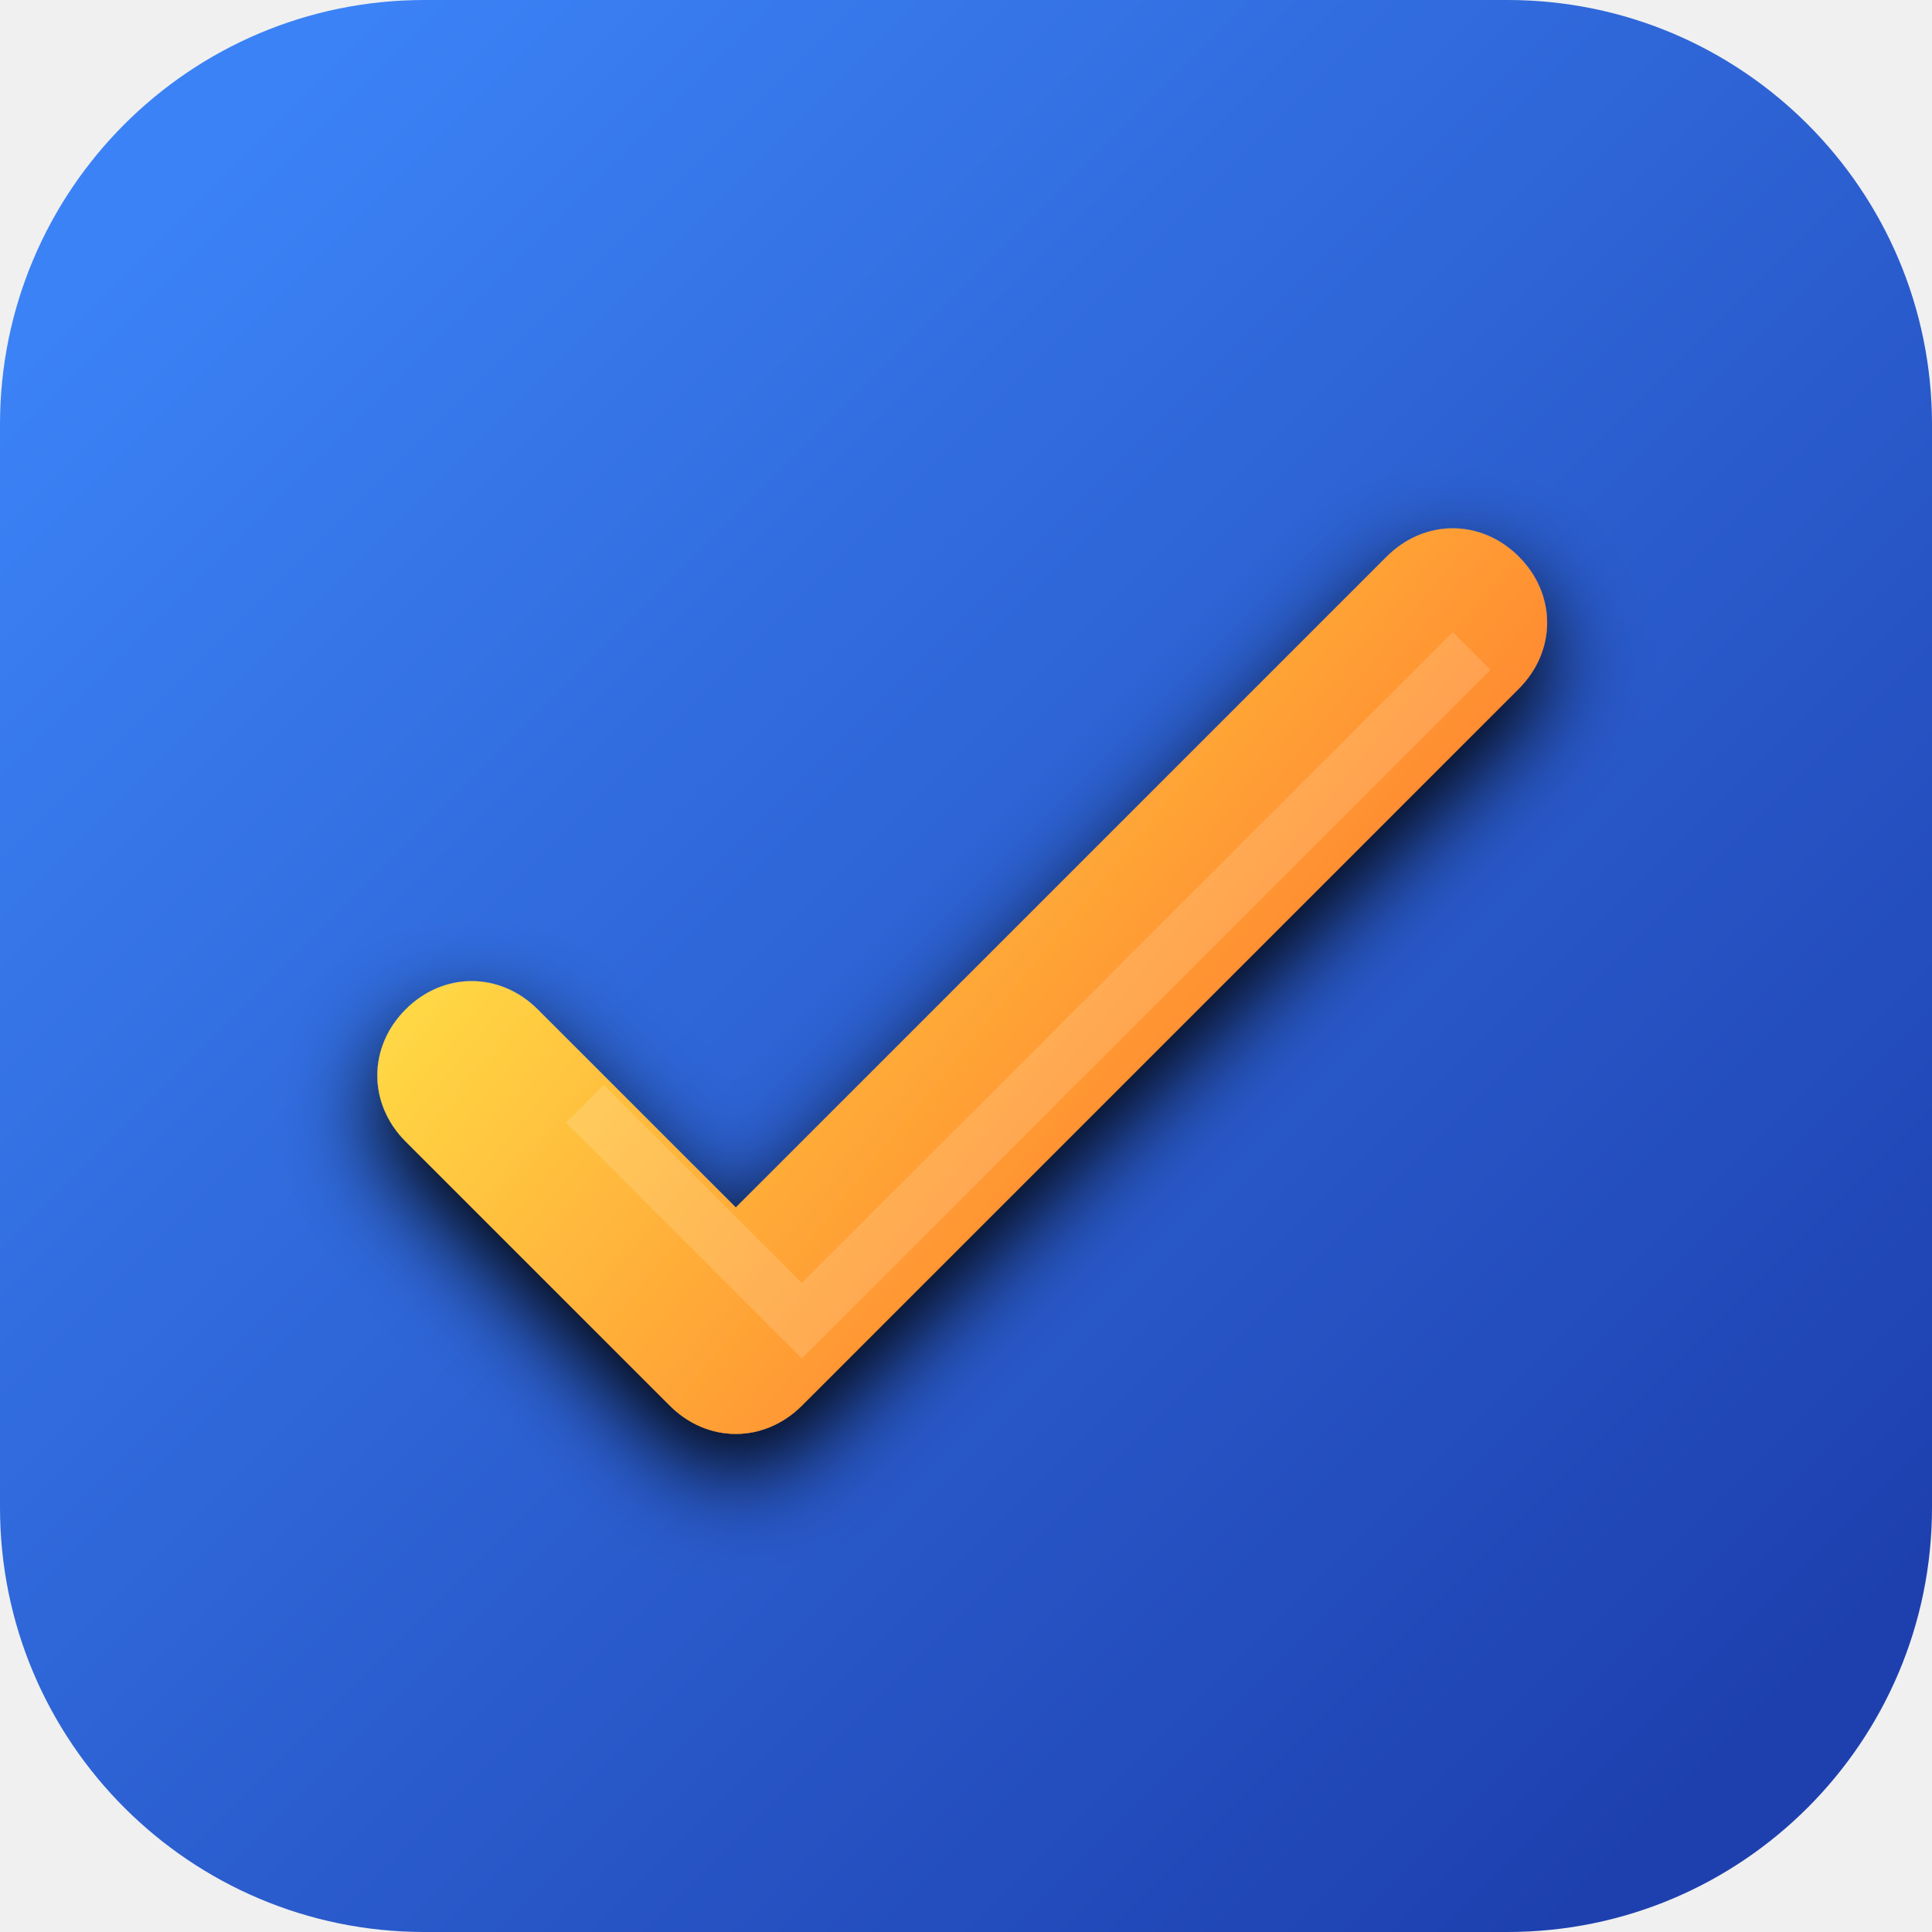
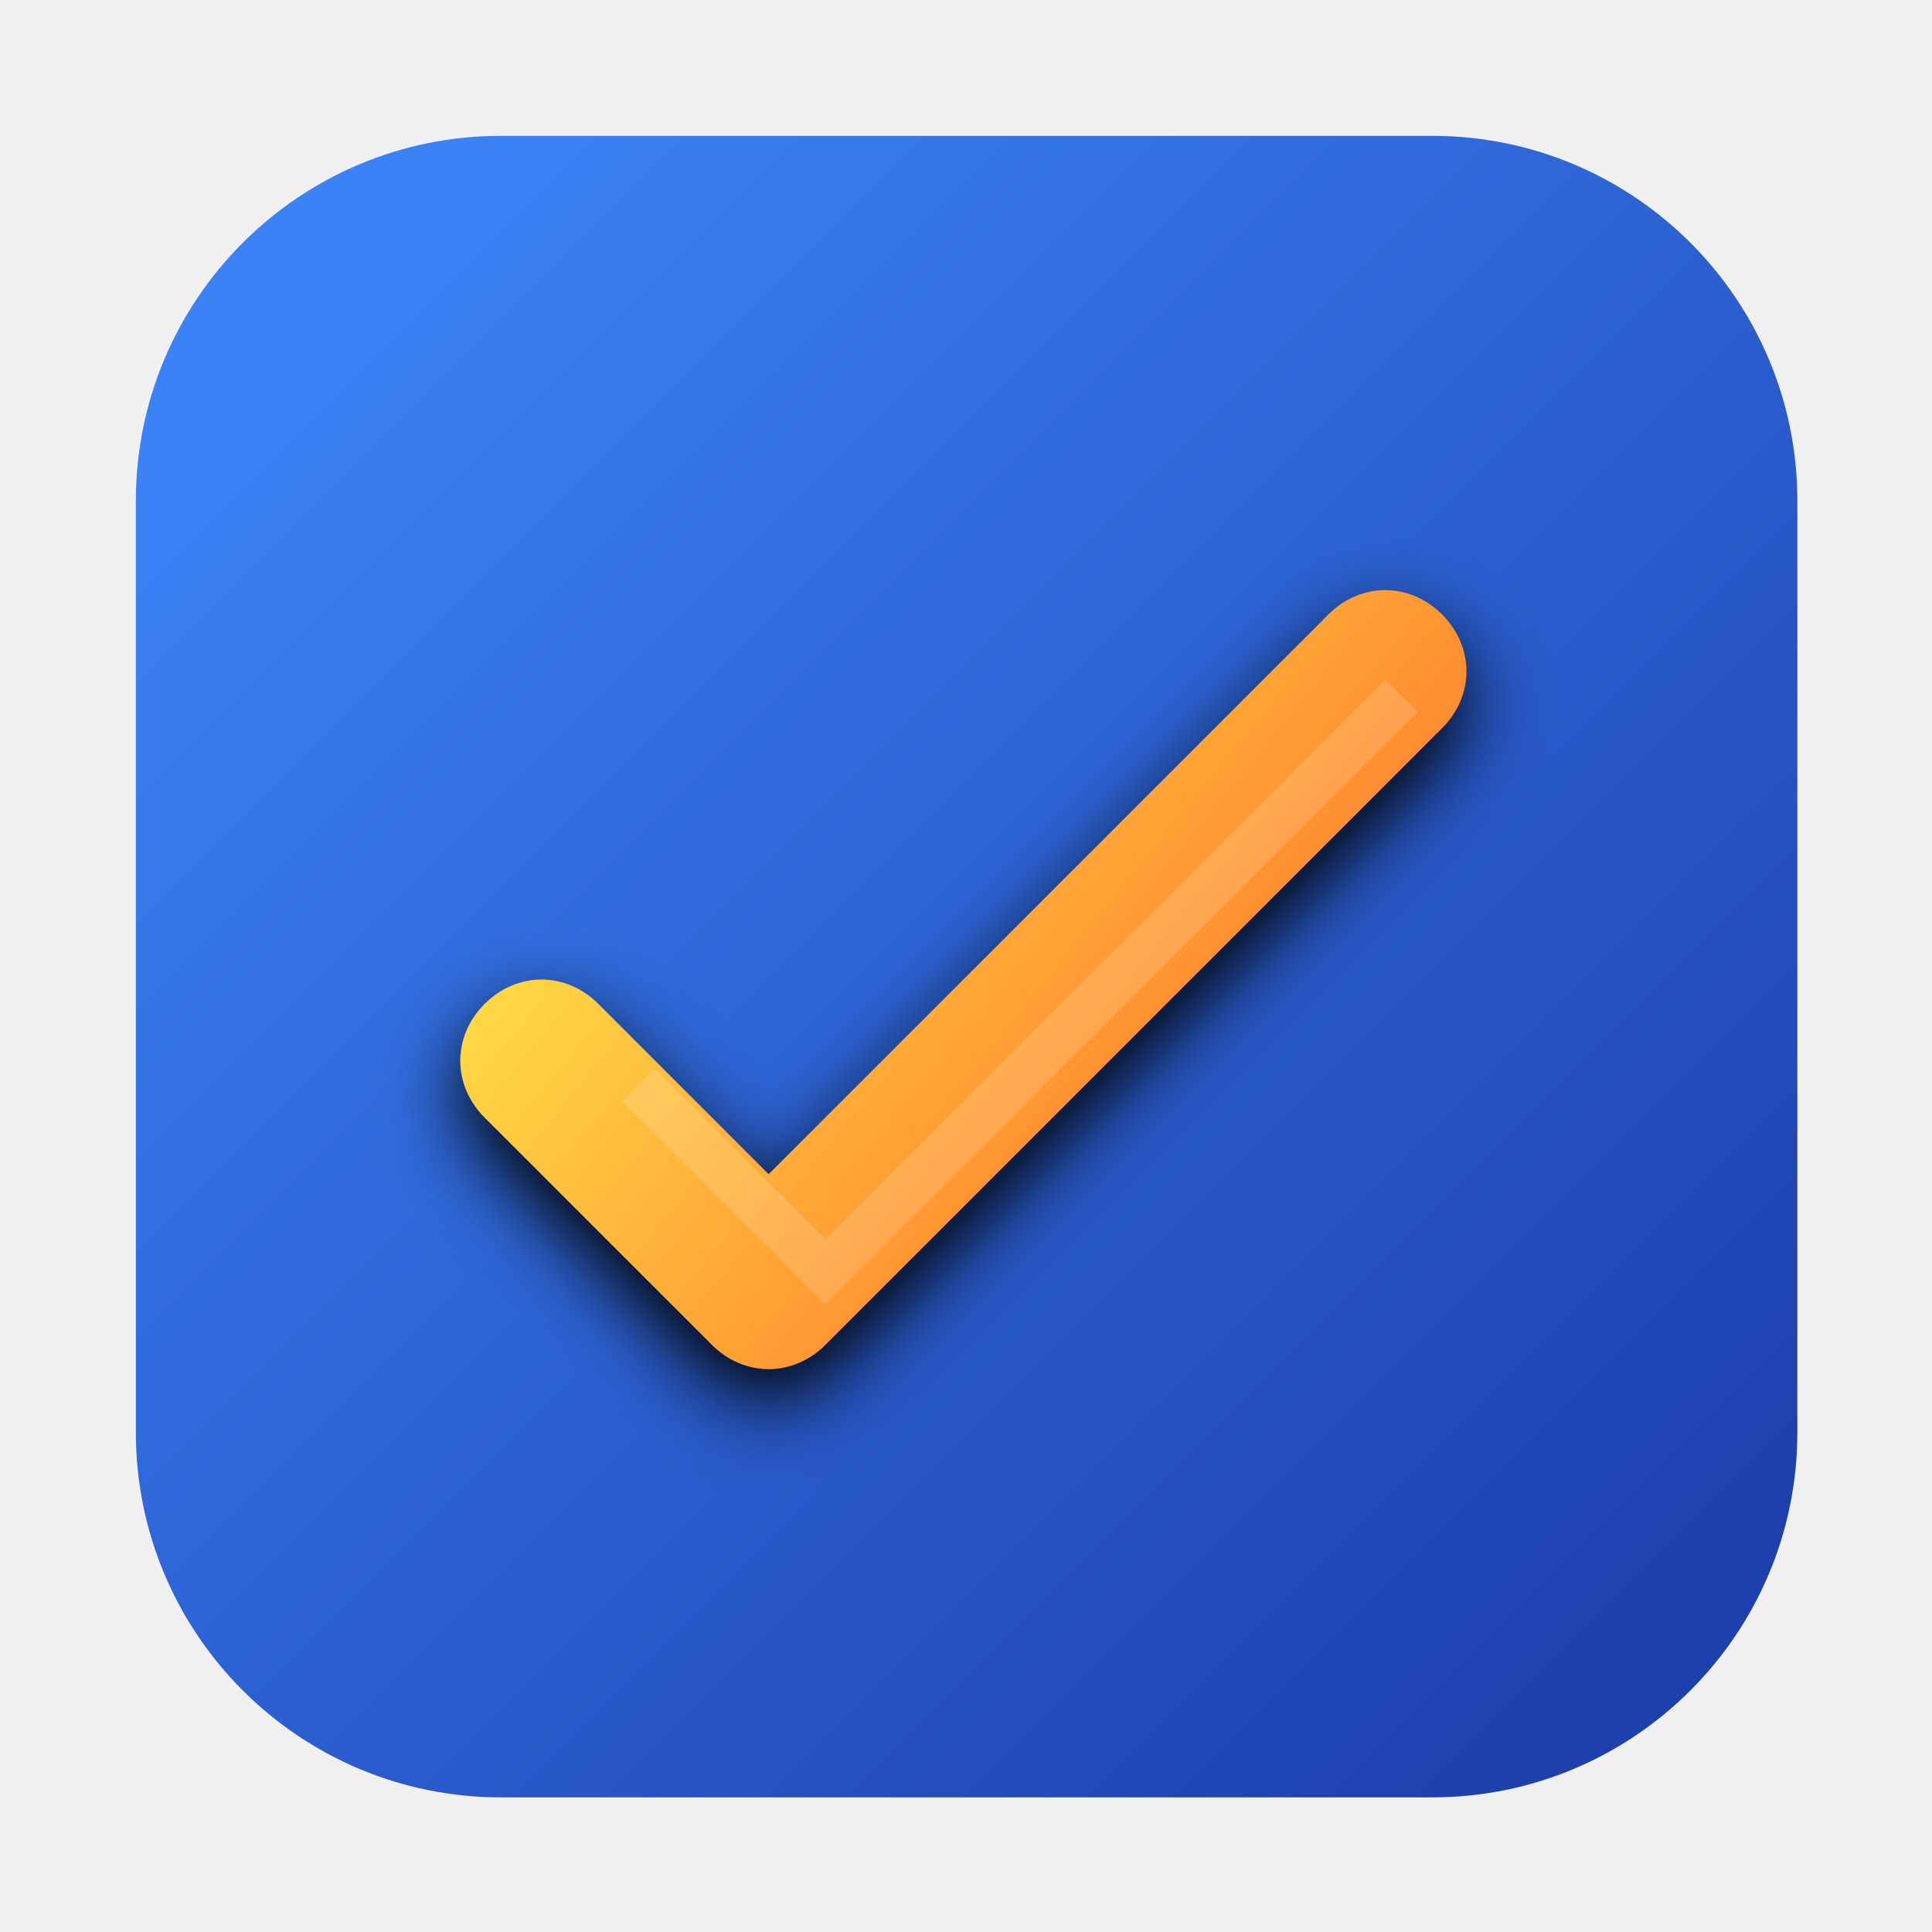
<svg xmlns="http://www.w3.org/2000/svg" width="1024" height="1024" viewBox="0 0 1024 1024" fill="none">
  <defs>
    <filter id="modernDropShadow" x="-50%" y="-50%" width="200%" height="200%">
      <feGaussianBlur in="SourceAlpha" stdDeviation="25" result="blur" />
      <feOffset in="blur" dx="0" dy="20" result="offsetBlur" />
      <feComponentTransfer>
        <feFuncA type="linear" slope="0.25" />
      </feComponentTransfer>
      <feMerge>
        <feMergeNode in="offsetBlur" />
        <feMergeNode in="SourceGraphic" />
      </feMerge>
    </filter>
    <linearGradient id="modernBgGradient" x1="100" y1="100" x2="924" y2="924" gradientUnits="userSpaceOnUse">
      <stop stop-color="#3B82F6" />
      <stop offset="1" stop-color="#1E40AF" />
    </linearGradient>
    <linearGradient id="modernTickGradient" x1="280" y1="300" x2="820" y2="740" gradientUnits="userSpaceOnUse">
      <stop offset="0" stop-color="#FFED4A" />
      <stop offset="1" stop-color="#FF5722" />
    </linearGradient>
  </defs>
-   <rect x="0" y="0" width="1024" height="1024" rx="225" fill="url(#modernBgGradient)" />
-   <g filter="url(#modernDropShadow)">
-     <path d="M425 745C405 765 375 765 355 745L215 605C195 585 195 555 215 535C235 515 265 515 285 535L390 640L735 295C755 275 785 275 805 295C825 315 825 345 805 365L425 745Z" fill="url(#modernTickGradient)" />
-     <path d="M425 720L300 595L320 575L425 680L770 335L790 355L425 720Z" fill="white" fill-opacity="0.15" />
+   <g transform="translate(72 72) scale(0.86)">
+     <rect x="0" y="0" width="1024" height="1024" rx="225" fill="url(#modernBgGradient)" />
+     <g filter="url(#modernDropShadow)">
+       <path d="M425 745C405 765 375 765 355 745L215 605C195 585 195 555 215 535C235 515 265 515 285 535L390 640L735 295C755 275 785 275 805 295C825 315 825 345 805 365L425 745Z" fill="url(#modernTickGradient)" />
+       <path d="M425 720L300 595L320 575L425 680L770 335L790 355L425 720Z" fill="white" fill-opacity="0.15" />
+     </g>
  </g>
</svg>
